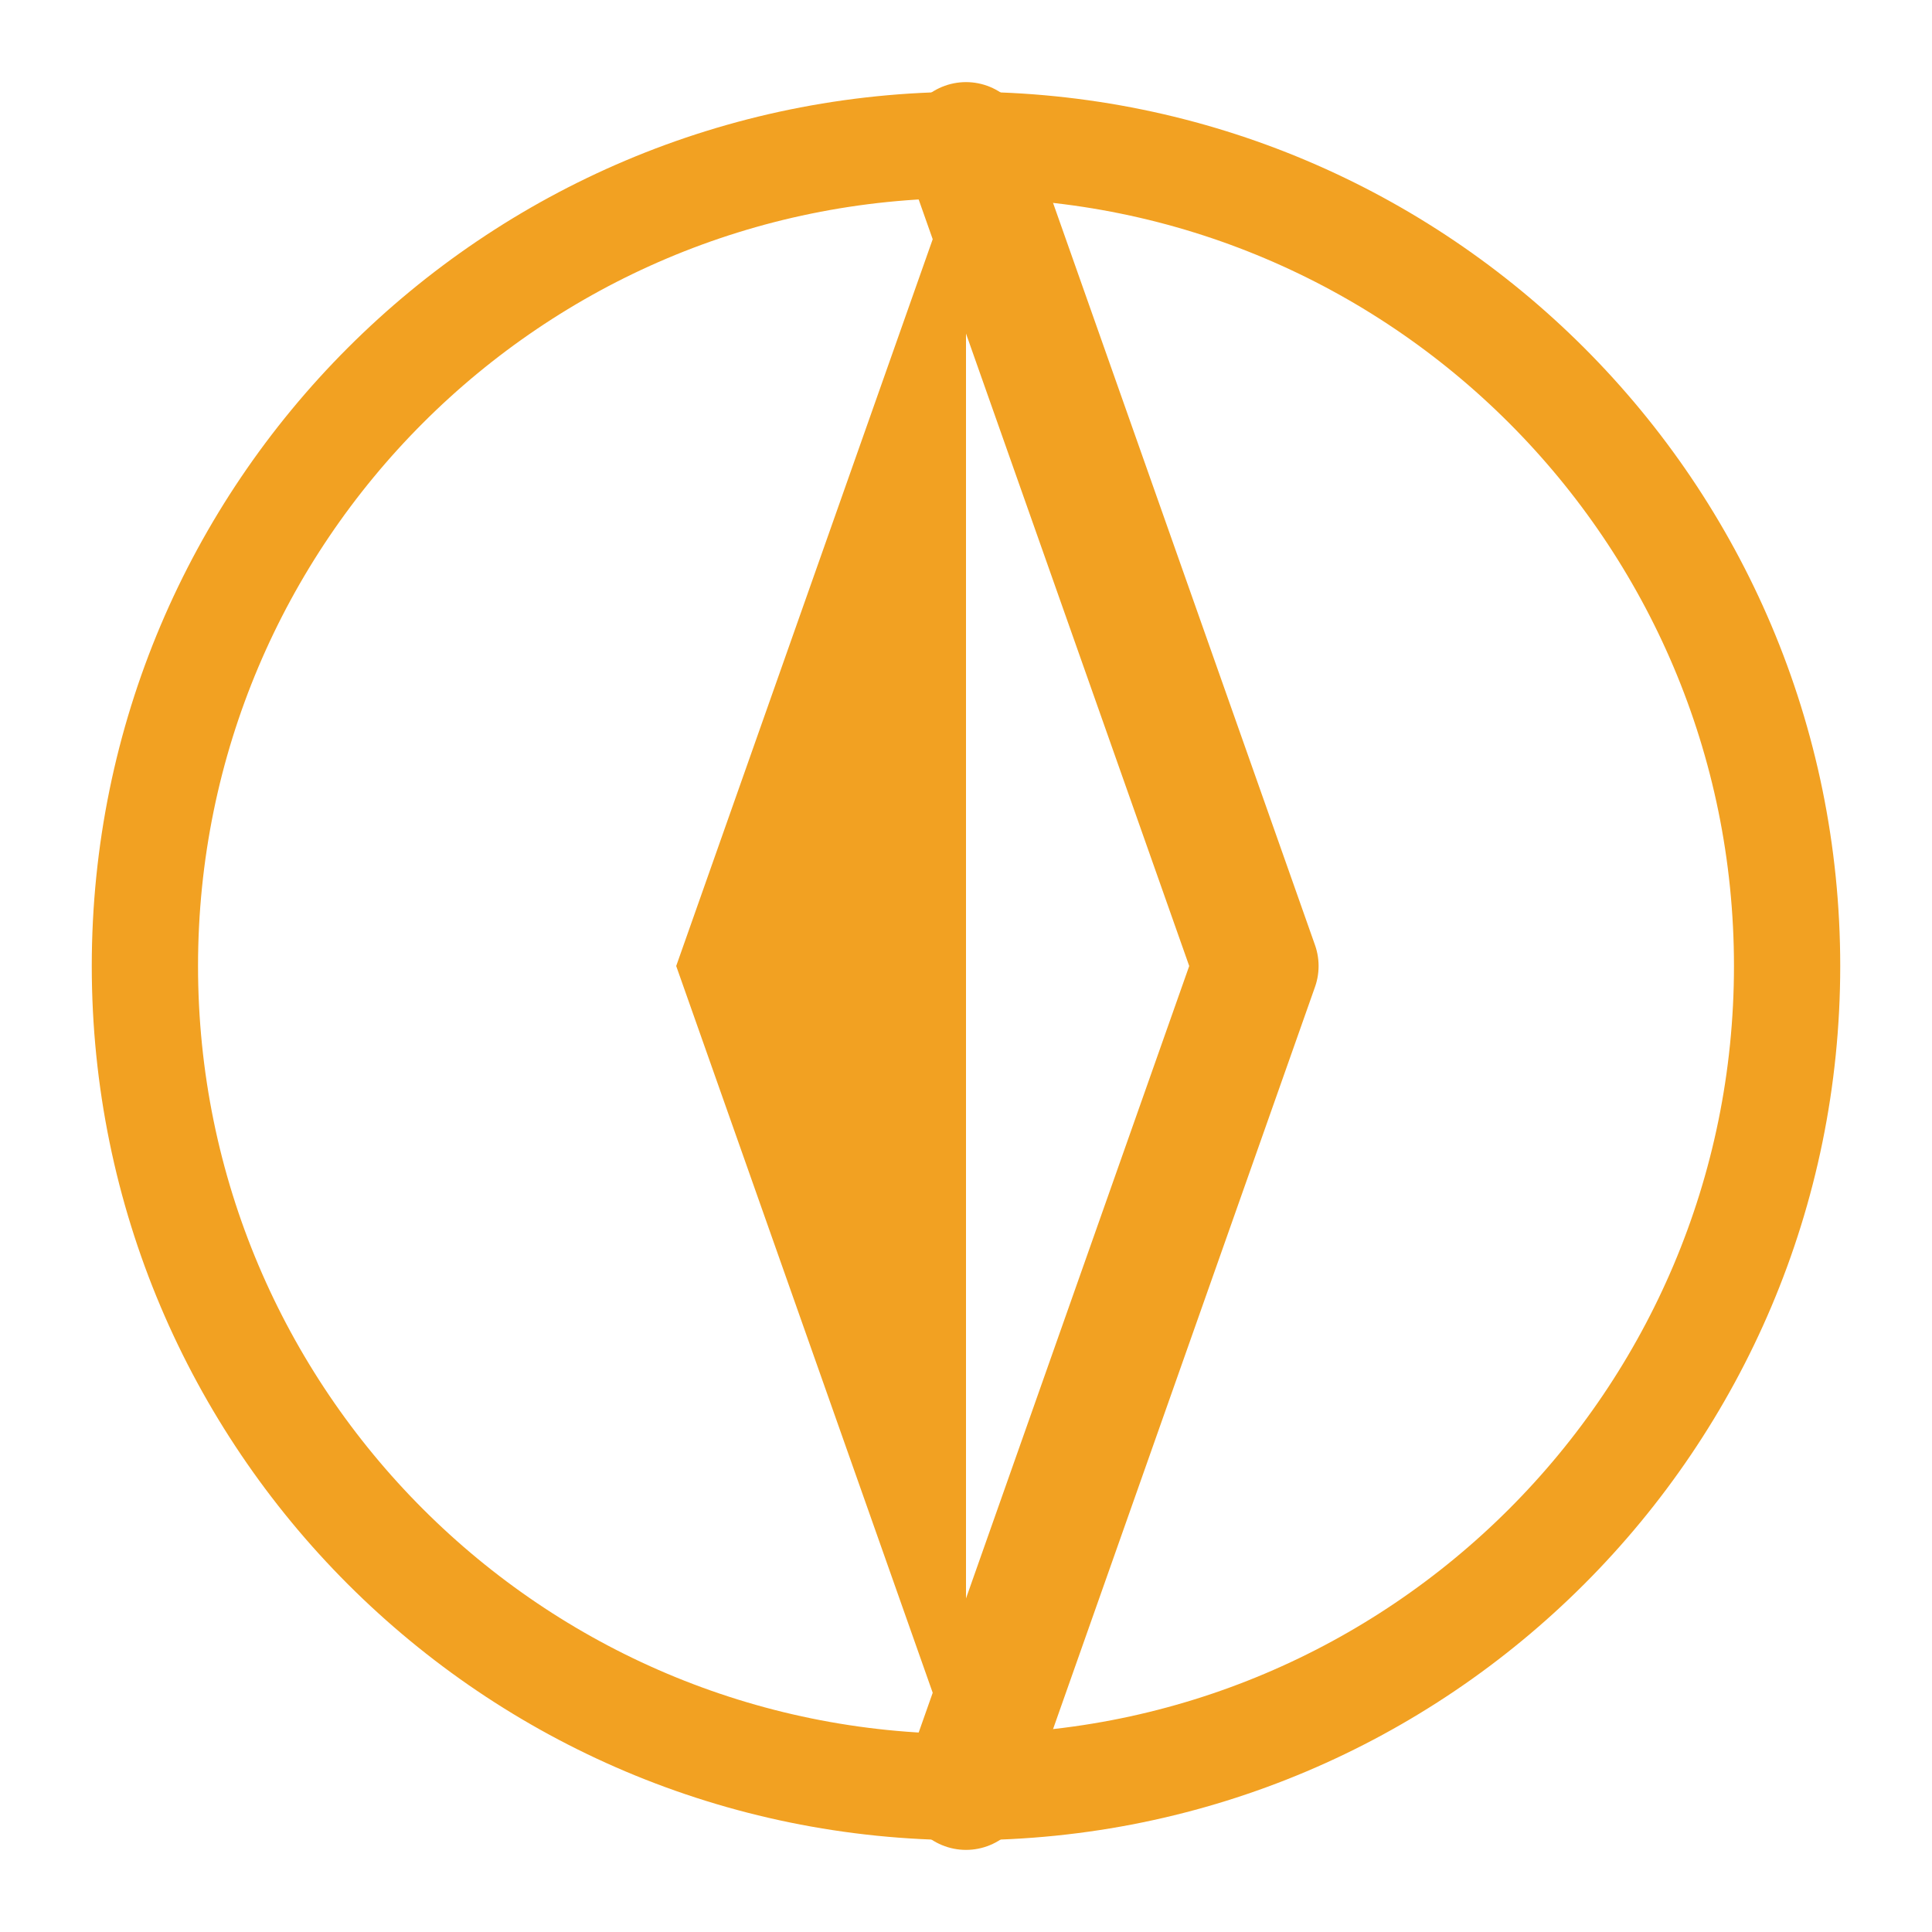
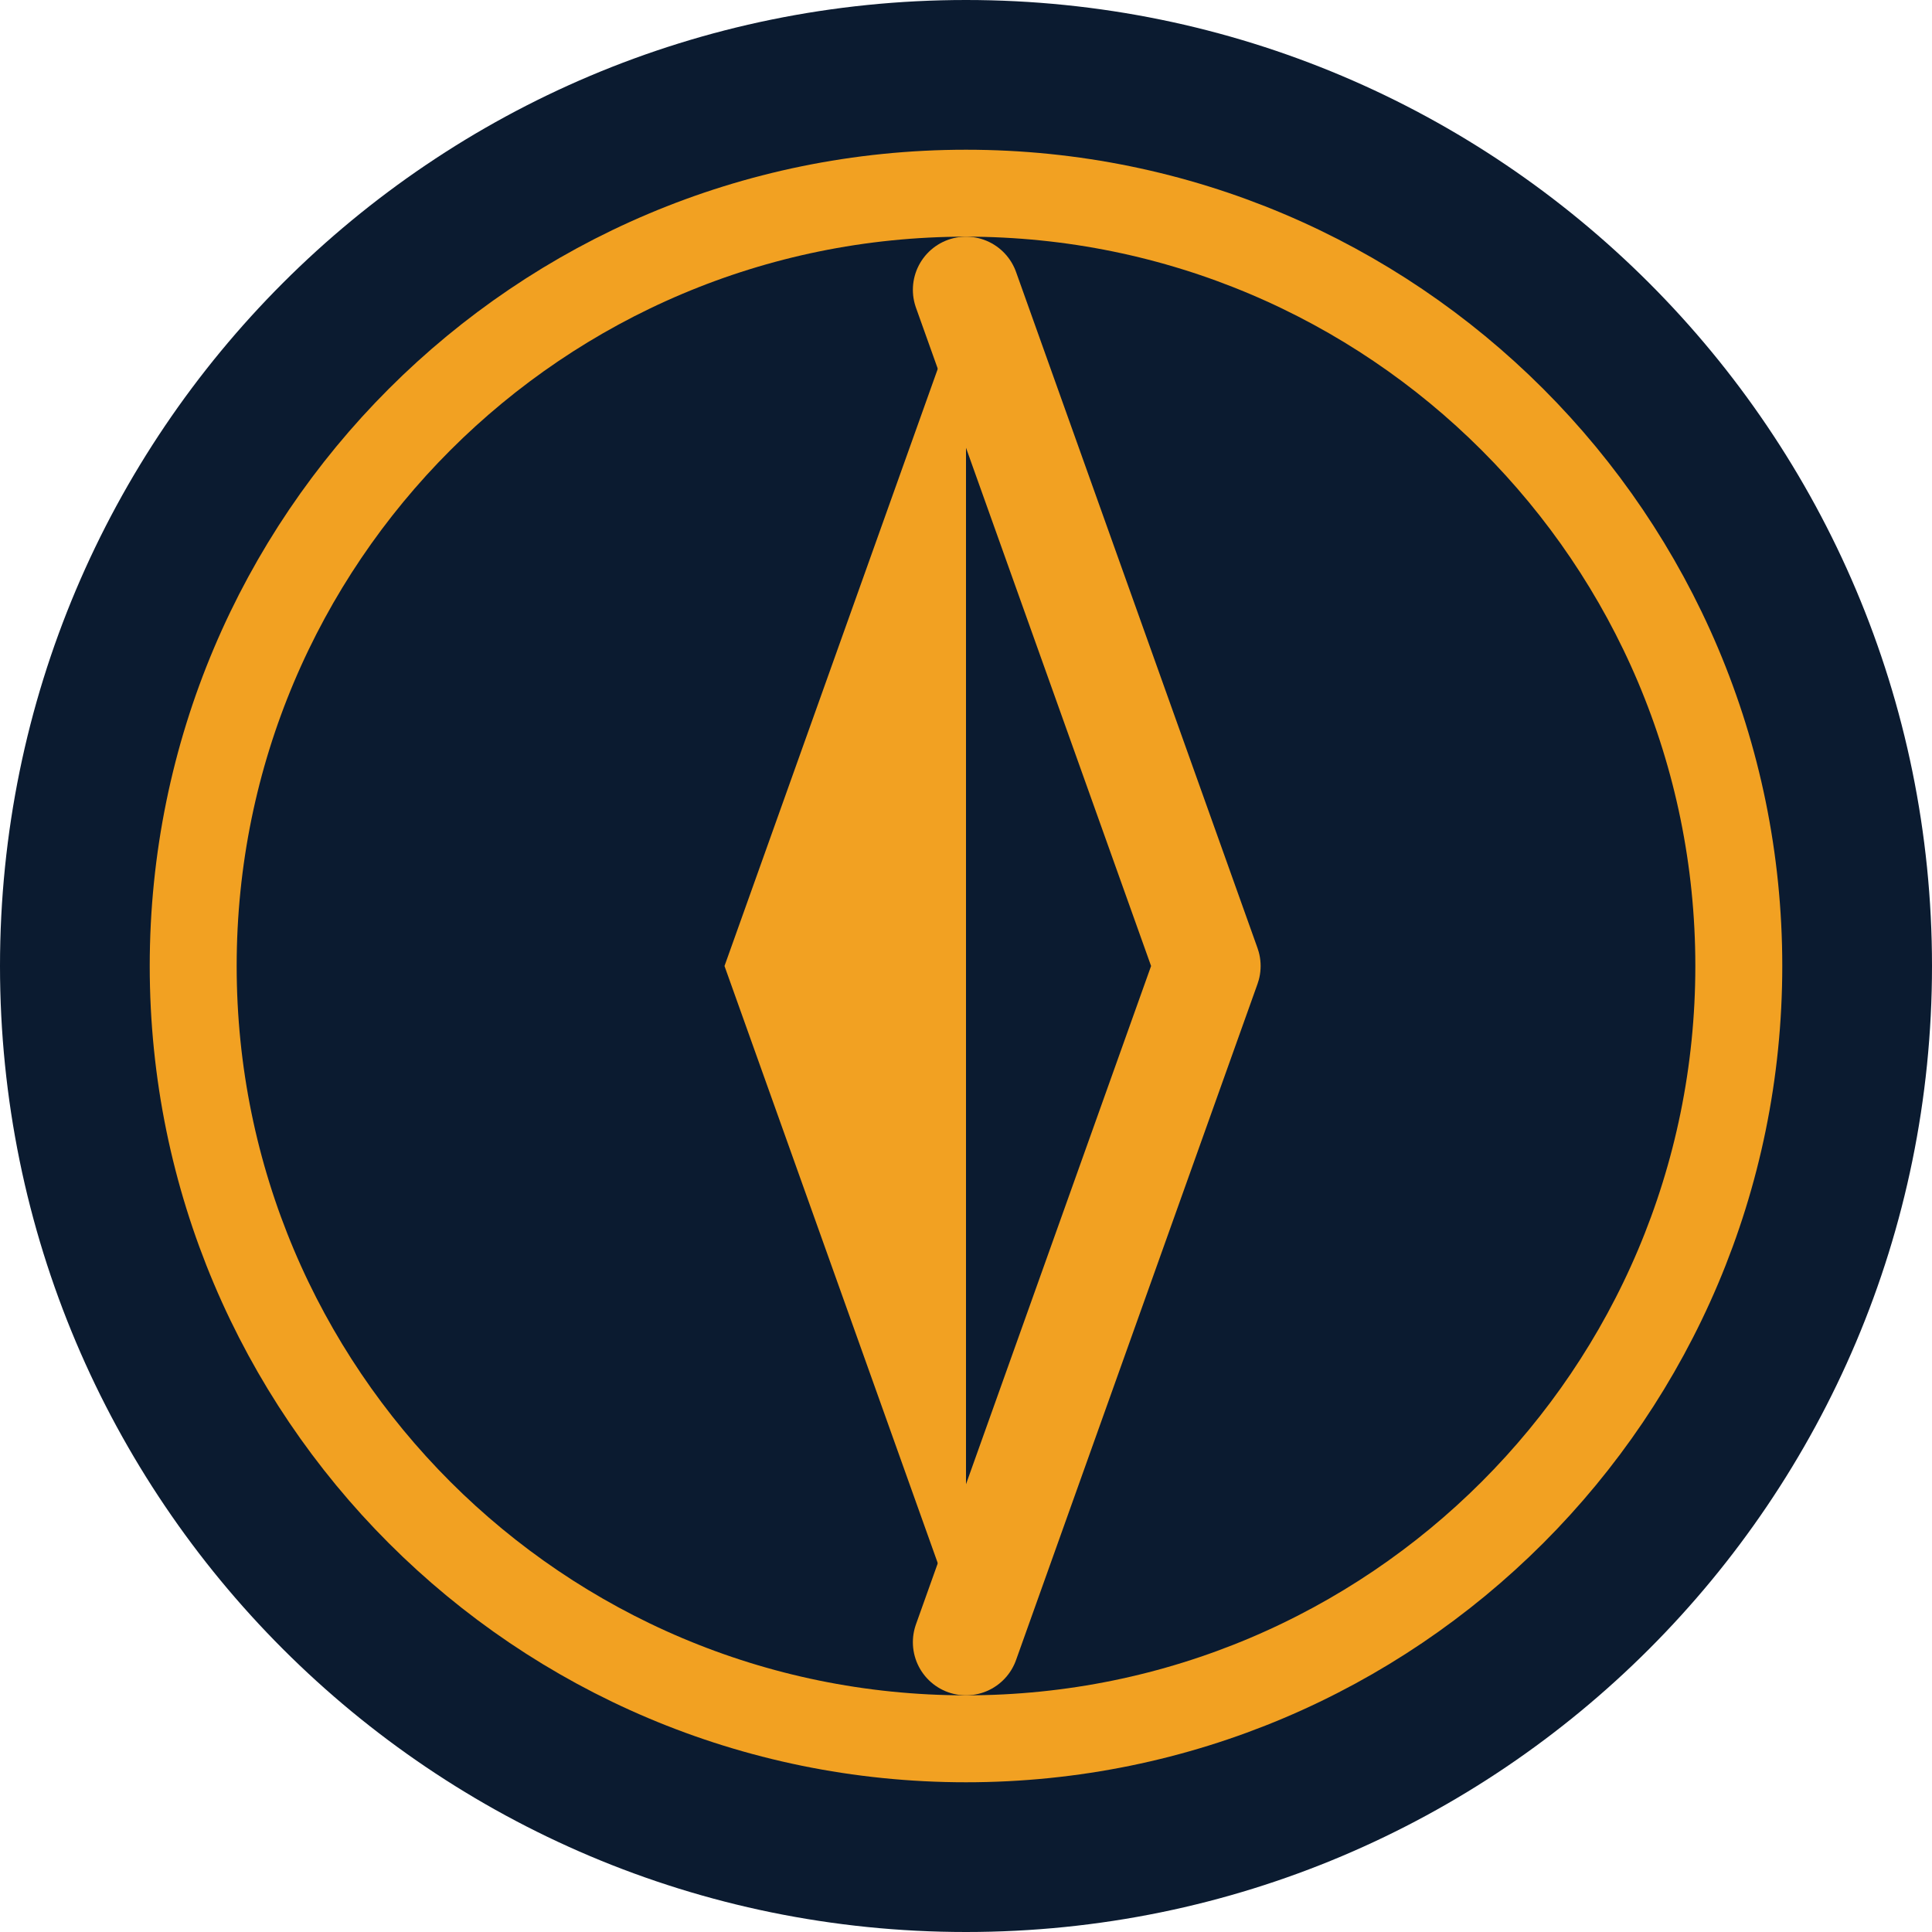
- <svg xmlns="http://www.w3.org/2000/svg" viewBox="0 0 40 40" fill="none" stroke="#f2a122" stroke-width="2.6" stroke-linecap="round" stroke-linejoin="round">
-   <path d="M20 3L14 20l6 17z" fill="#f2a122" stroke="none" />
-   <path d="M20 3l6 17-6 17" />
-   <circle cx="20" cy="20" r="17" stroke-width="2.2" />
+ <svg xmlns="http://www.w3.org/2000/svg" viewBox="0 0 40 40" fill="none" stroke="#f2a122" stroke-width="2.2" stroke-linecap="round" stroke-linejoin="round">
+   <circle cx="20" cy="20" r="20" fill="#0b1b30" stroke="none" />
+   <circle cx="20" cy="20" r="16" stroke-width="1.8" />
+   <path d="M20 6L15 20l5 14z" fill="#f2a122" stroke="none" />
+   <path d="M20 6l5 14-5 14" />
</svg>
